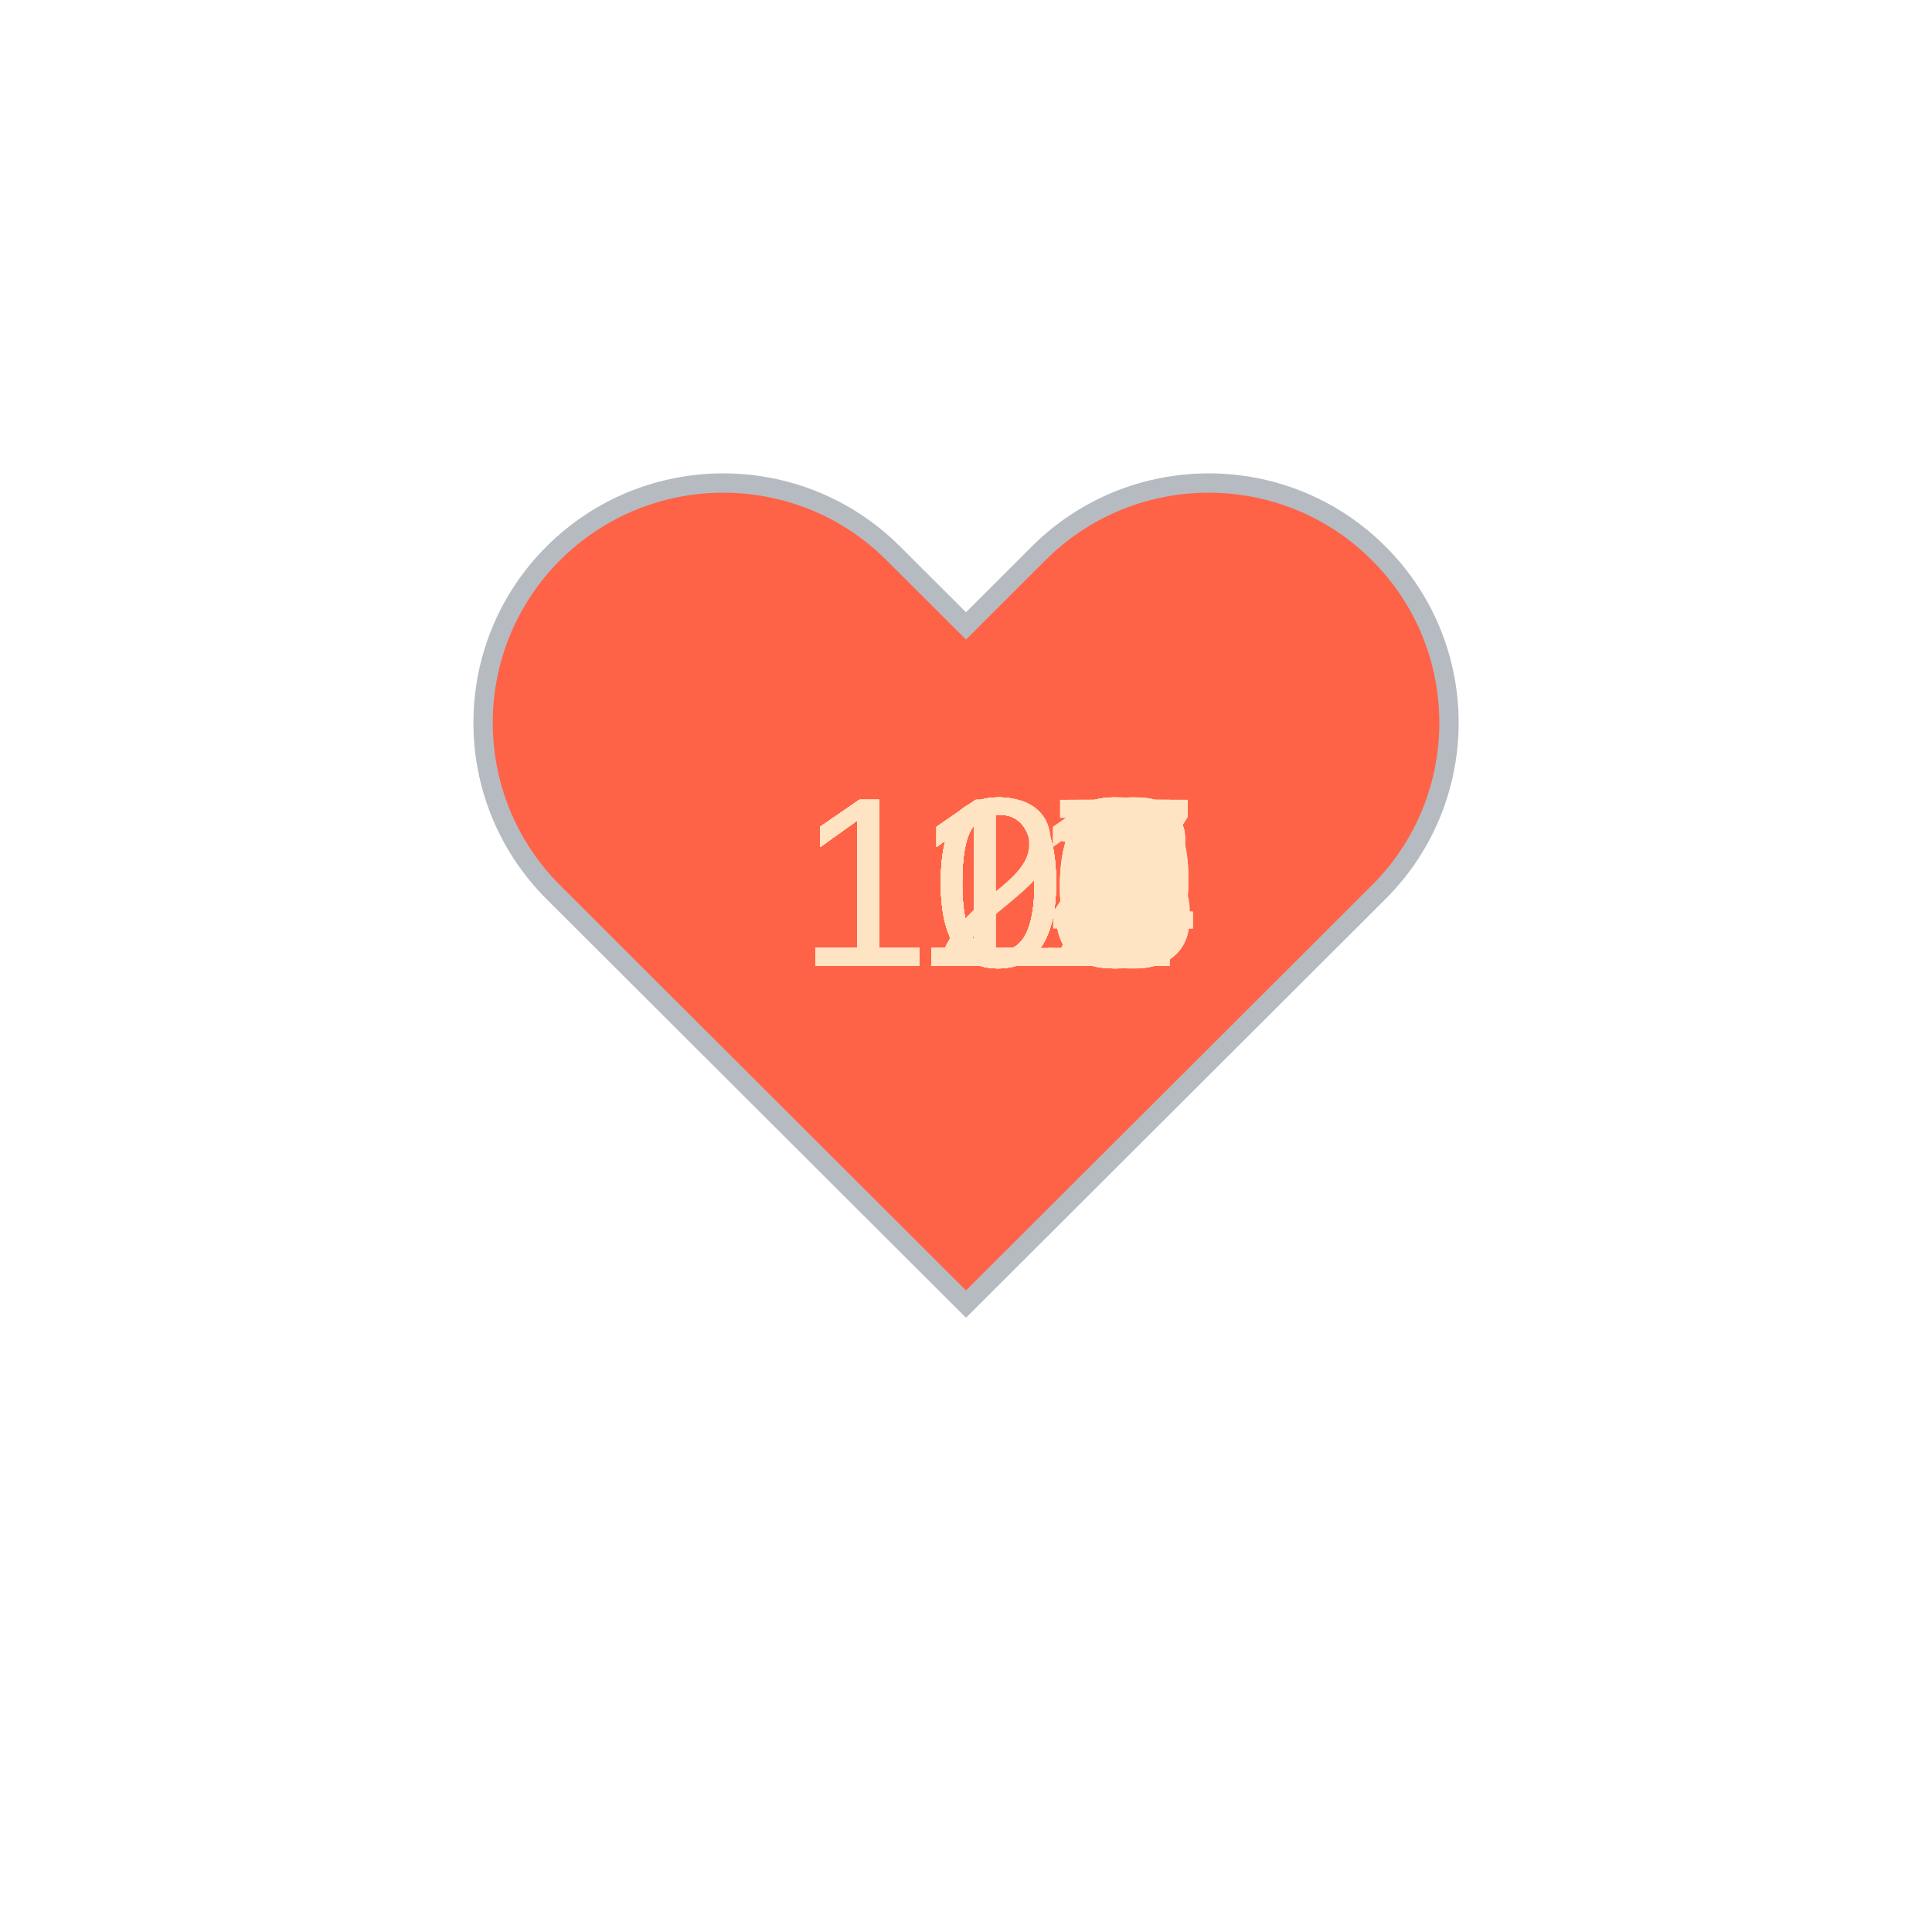
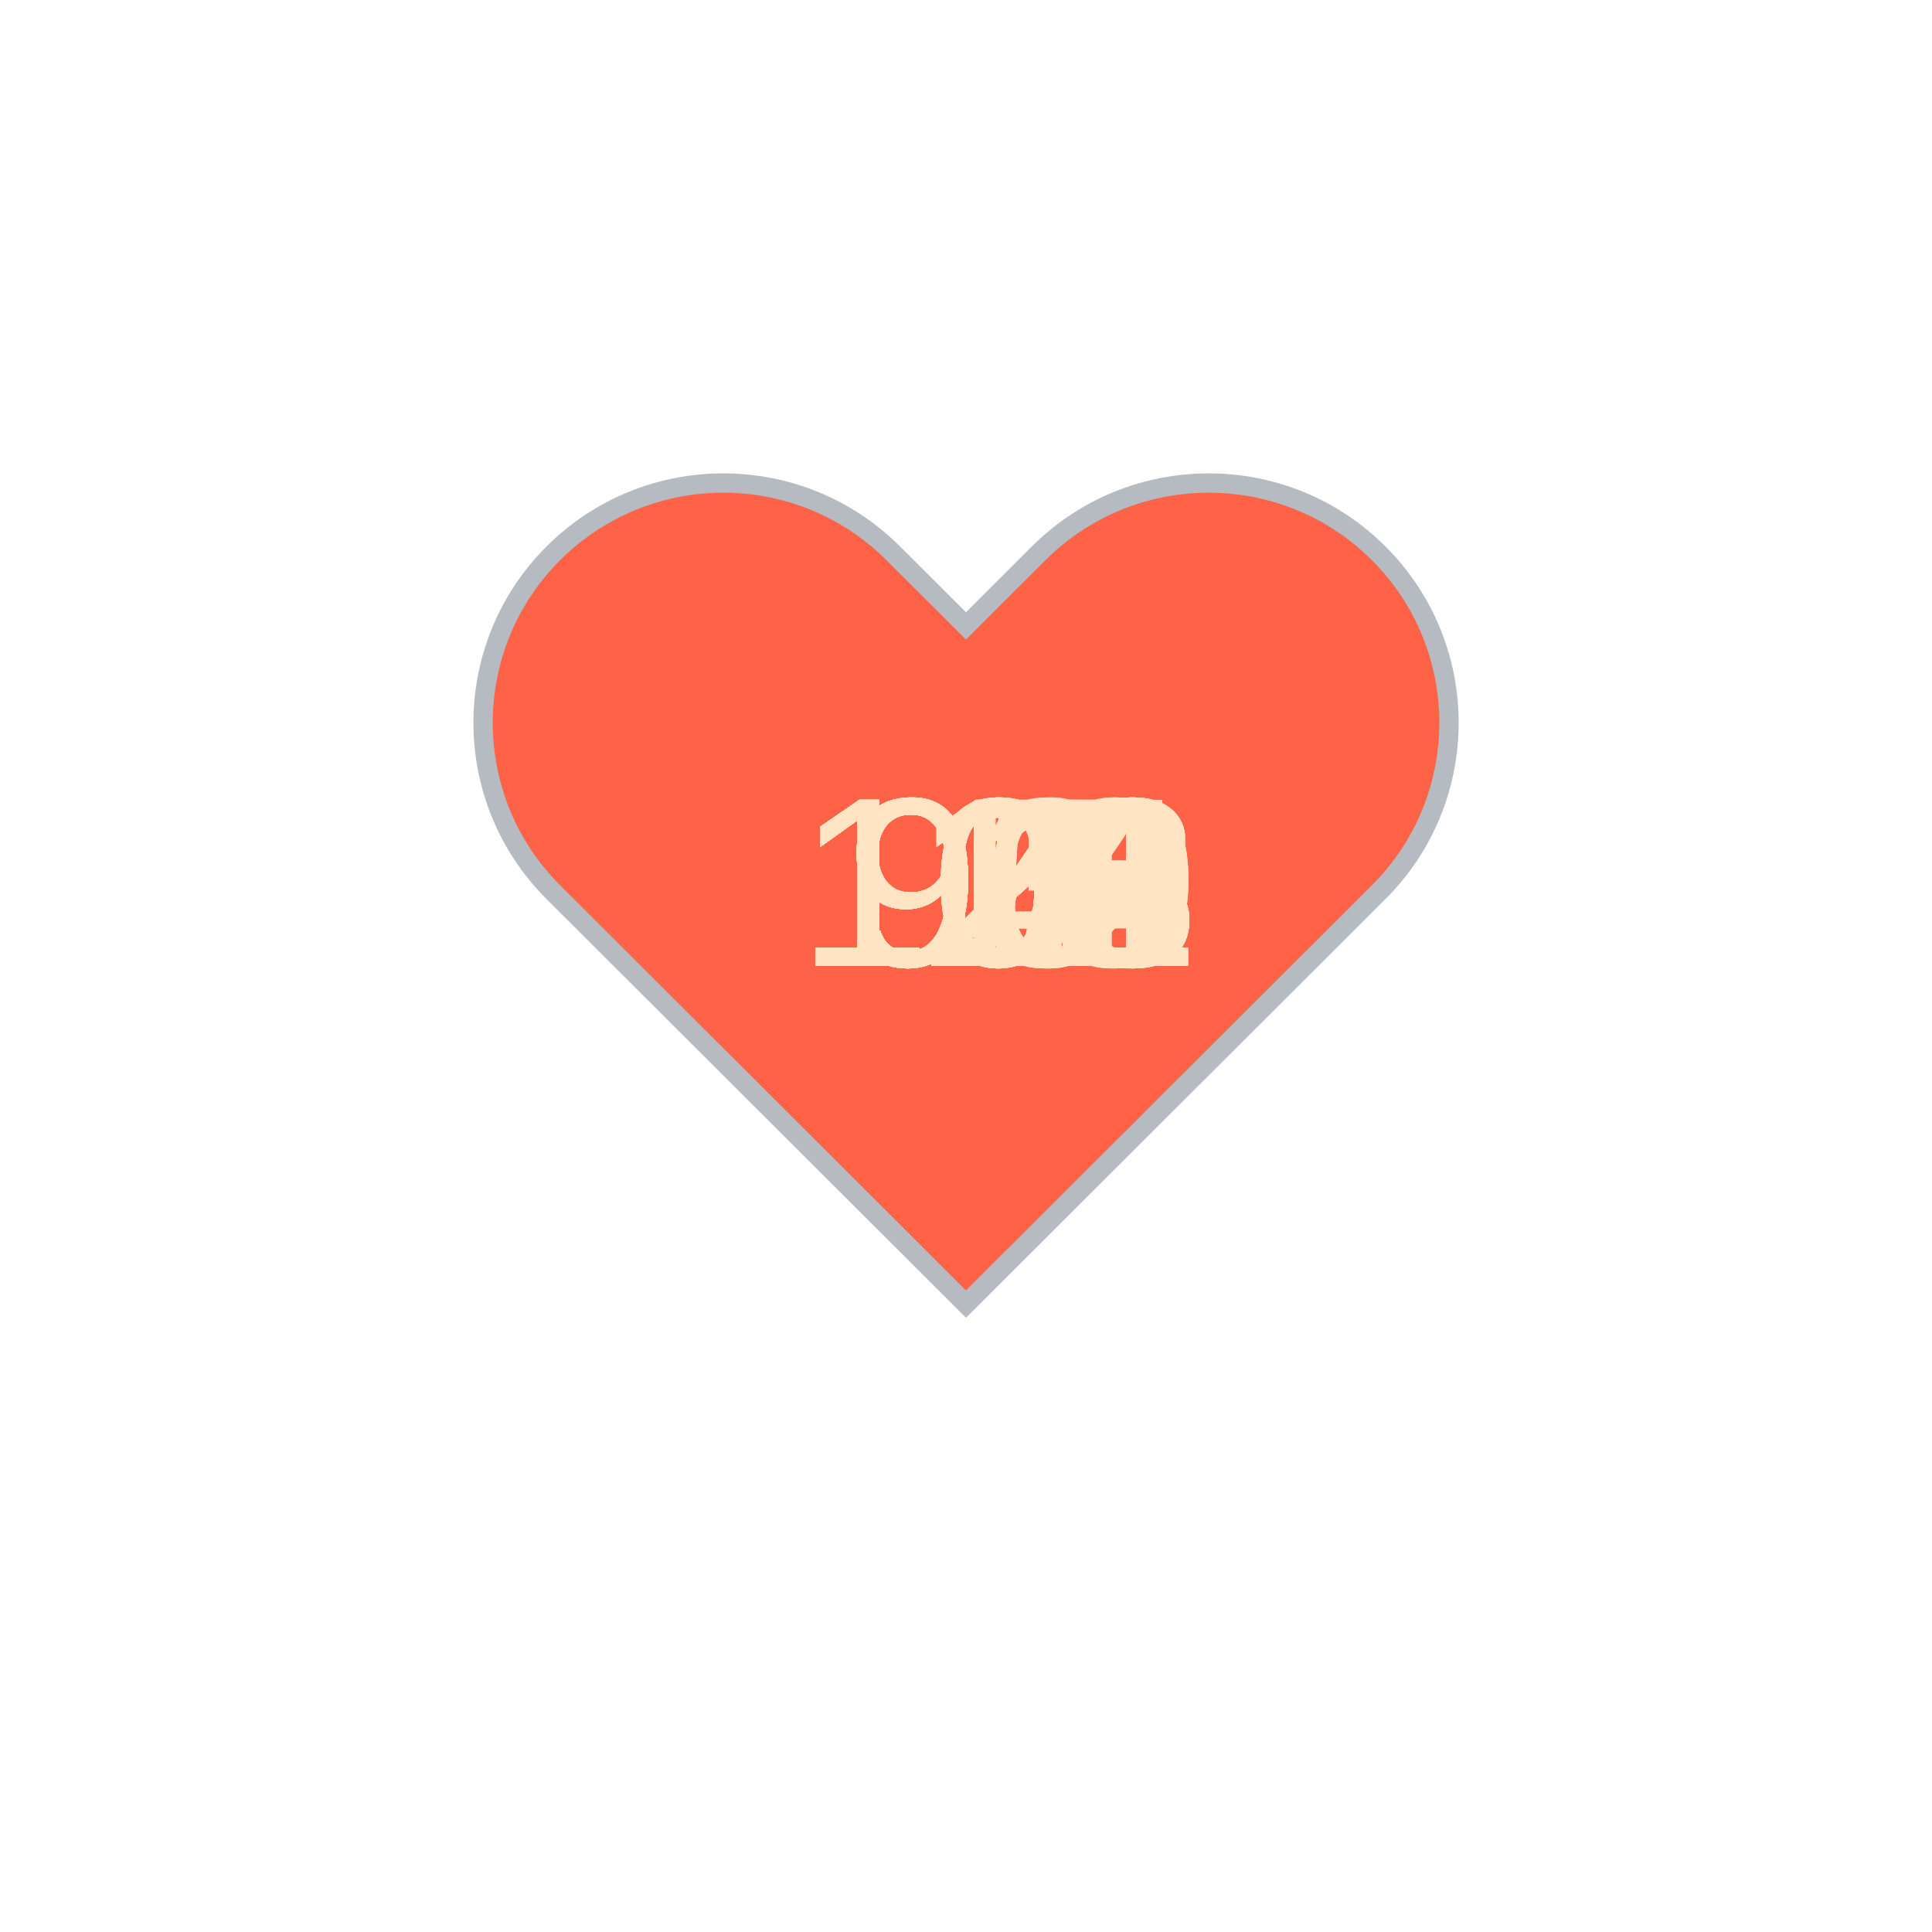
<svg xmlns="http://www.w3.org/2000/svg" baseProfile="full" height="150" version="1.1" viewBox="0,0,200,200" width="150">
  <defs />
  <g transform="translate(100 100)">
    <path d="M92.71,7.27L92.71,7.27c-9.71-9.69-25.46-9.69-35.18,0L50,14.79l-7.54-7.52C32.75-2.42,17-2.42,7.29,7.27v0 c-9.71,9.69-9.71,25.41,0,35.1L50,85l42.71-42.63C102.43,32.68,102.43,16.96,92.71,7.27z" fill="tomato" stroke="#B6BBC1" stroke-width="2" transform="translate(-50 -50)" />
    <animateTransform additive="sum" attributeName="transform" dur="1.2s" repeatCount="indefinite" type="scale" values="1; 1.5; 1.25; 1.5; 1.5; 1;" />
-     <text fill="bisque" style="font-size:25px; font-family:Arial" transform="translate(-17.5 0)">115<animate attributeName="visibility" dur="36.0s" keyTimes="0;0.03;0.07;0.1;0.13;0.17;0.2;0.23;0.27;0.3;0.33;0.37;0.4;0.43;0.47;0.5;0.53;0.57;0.6;0.63;0.67;0.7;0.73;0.77;0.8;0.83;0.87;0.9;0.93;0.97;1.0" repeatCount="indefinite" values="visible;hidden;hidden;hidden;hidden;hidden;hidden;hidden;hidden;hidden;hidden;hidden;hidden;hidden;hidden;hidden;hidden;hidden;hidden;hidden;hidden;hidden;hidden;hidden;hidden;hidden;hidden;hidden;hidden;hidden;hidden" />
+     <text fill="bisque" style="font-size:25px; font-family:Arial" transform="translate(-12.5 0)">94<animate attributeName="visibility" dur="36.0s" keyTimes="0;0.03;0.07;0.1;0.13;0.17;0.2;0.23;0.27;0.3;0.33;0.37;0.4;0.43;0.47;0.5;0.53;0.57;0.6;0.63;0.67;0.7;0.73;0.77;0.8;0.83;0.87;0.9;0.93;0.97;1.0" repeatCount="indefinite" values="visible;hidden;hidden;hidden;hidden;hidden;hidden;hidden;hidden;hidden;hidden;hidden;hidden;hidden;hidden;hidden;hidden;hidden;hidden;hidden;hidden;hidden;hidden;hidden;hidden;hidden;hidden;hidden;hidden;hidden;hidden" />
    </text>
-     <text fill="bisque" style="font-size:25px; font-family:Arial" transform="translate(-17.5 0)">115<animate attributeName="visibility" dur="36.0s" keyTimes="0;0.03;0.07;0.1;0.13;0.17;0.2;0.23;0.27;0.3;0.33;0.37;0.4;0.43;0.47;0.5;0.53;0.57;0.6;0.63;0.67;0.7;0.73;0.77;0.8;0.83;0.87;0.9;0.93;0.97;1.0" repeatCount="indefinite" values="hidden;visible;hidden;hidden;hidden;hidden;hidden;hidden;hidden;hidden;hidden;hidden;hidden;hidden;hidden;hidden;hidden;hidden;hidden;hidden;hidden;hidden;hidden;hidden;hidden;hidden;hidden;hidden;hidden;hidden;hidden" />
+     <text fill="bisque" style="font-size:25px; font-family:Arial" transform="translate(-12.5 0)">96<animate attributeName="visibility" dur="36.0s" keyTimes="0;0.03;0.07;0.1;0.13;0.17;0.2;0.23;0.27;0.3;0.33;0.37;0.4;0.43;0.47;0.5;0.53;0.57;0.6;0.63;0.67;0.7;0.73;0.77;0.8;0.83;0.87;0.9;0.93;0.97;1.0" repeatCount="indefinite" values="hidden;visible;hidden;hidden;hidden;hidden;hidden;hidden;hidden;hidden;hidden;hidden;hidden;hidden;hidden;hidden;hidden;hidden;hidden;hidden;hidden;hidden;hidden;hidden;hidden;hidden;hidden;hidden;hidden;hidden;hidden" />
    </text>
-     <text fill="bisque" style="font-size:25px; font-family:Arial" transform="translate(-17.5 0)">106<animate attributeName="visibility" dur="36.0s" keyTimes="0;0.03;0.07;0.1;0.13;0.17;0.2;0.23;0.27;0.3;0.33;0.37;0.4;0.43;0.47;0.5;0.53;0.57;0.6;0.63;0.67;0.7;0.73;0.77;0.8;0.83;0.87;0.9;0.93;0.97;1.0" repeatCount="indefinite" values="hidden;hidden;visible;hidden;hidden;hidden;hidden;hidden;hidden;hidden;hidden;hidden;hidden;hidden;hidden;hidden;hidden;hidden;hidden;hidden;hidden;hidden;hidden;hidden;hidden;hidden;hidden;hidden;hidden;hidden;hidden" />
+     <text fill="bisque" style="font-size:25px; font-family:Arial" transform="translate(-12.5 0)">97<animate attributeName="visibility" dur="36.0s" keyTimes="0;0.03;0.07;0.1;0.13;0.17;0.2;0.23;0.27;0.3;0.33;0.37;0.4;0.43;0.47;0.5;0.53;0.57;0.6;0.63;0.67;0.7;0.73;0.77;0.8;0.83;0.87;0.9;0.93;0.97;1.0" repeatCount="indefinite" values="hidden;hidden;visible;hidden;hidden;hidden;hidden;hidden;hidden;hidden;hidden;hidden;hidden;hidden;hidden;hidden;hidden;hidden;hidden;hidden;hidden;hidden;hidden;hidden;hidden;hidden;hidden;hidden;hidden;hidden;hidden" />
    </text>
-     <text fill="bisque" style="font-size:25px; font-family:Arial" transform="translate(-17.5 0)">108<animate attributeName="visibility" dur="36.0s" keyTimes="0;0.03;0.07;0.1;0.13;0.17;0.2;0.23;0.27;0.3;0.33;0.37;0.4;0.43;0.47;0.5;0.53;0.57;0.6;0.63;0.67;0.7;0.73;0.77;0.8;0.83;0.87;0.9;0.93;0.97;1.0" repeatCount="indefinite" values="hidden;hidden;hidden;visible;hidden;hidden;hidden;hidden;hidden;hidden;hidden;hidden;hidden;hidden;hidden;hidden;hidden;hidden;hidden;hidden;hidden;hidden;hidden;hidden;hidden;hidden;hidden;hidden;hidden;hidden;hidden" />
+     <text fill="bisque" style="font-size:25px; font-family:Arial" transform="translate(-12.5 0)">96<animate attributeName="visibility" dur="36.0s" keyTimes="0;0.03;0.07;0.1;0.13;0.17;0.2;0.23;0.27;0.3;0.33;0.37;0.4;0.43;0.47;0.5;0.53;0.57;0.6;0.63;0.67;0.7;0.73;0.77;0.8;0.83;0.87;0.9;0.93;0.97;1.0" repeatCount="indefinite" values="hidden;hidden;hidden;visible;hidden;hidden;hidden;hidden;hidden;hidden;hidden;hidden;hidden;hidden;hidden;hidden;hidden;hidden;hidden;hidden;hidden;hidden;hidden;hidden;hidden;hidden;hidden;hidden;hidden;hidden;hidden" />
    </text>
-     <text fill="bisque" style="font-size:25px; font-family:Arial" transform="translate(-17.5 0)">105<animate attributeName="visibility" dur="36.0s" keyTimes="0;0.03;0.07;0.1;0.13;0.17;0.2;0.23;0.27;0.3;0.33;0.37;0.4;0.43;0.47;0.5;0.53;0.57;0.6;0.63;0.67;0.7;0.73;0.77;0.8;0.83;0.87;0.9;0.93;0.97;1.0" repeatCount="indefinite" values="hidden;hidden;hidden;hidden;visible;hidden;hidden;hidden;hidden;hidden;hidden;hidden;hidden;hidden;hidden;hidden;hidden;hidden;hidden;hidden;hidden;hidden;hidden;hidden;hidden;hidden;hidden;hidden;hidden;hidden;hidden" />
+     <text fill="bisque" style="font-size:25px; font-family:Arial" transform="translate(-12.5 0)">94<animate attributeName="visibility" dur="36.0s" keyTimes="0;0.03;0.07;0.1;0.13;0.17;0.2;0.23;0.27;0.3;0.33;0.37;0.4;0.43;0.47;0.5;0.53;0.57;0.6;0.63;0.67;0.7;0.73;0.77;0.8;0.83;0.87;0.9;0.93;0.97;1.0" repeatCount="indefinite" values="hidden;hidden;hidden;hidden;visible;hidden;hidden;hidden;hidden;hidden;hidden;hidden;hidden;hidden;hidden;hidden;hidden;hidden;hidden;hidden;hidden;hidden;hidden;hidden;hidden;hidden;hidden;hidden;hidden;hidden;hidden" />
    </text>
-     <text fill="bisque" style="font-size:25px; font-family:Arial" transform="translate(-17.5 0)">104<animate attributeName="visibility" dur="36.0s" keyTimes="0;0.03;0.07;0.1;0.13;0.17;0.2;0.23;0.27;0.3;0.33;0.37;0.4;0.43;0.47;0.5;0.53;0.57;0.6;0.63;0.67;0.7;0.73;0.77;0.8;0.83;0.87;0.9;0.93;0.97;1.0" repeatCount="indefinite" values="hidden;hidden;hidden;hidden;hidden;visible;hidden;hidden;hidden;hidden;hidden;hidden;hidden;hidden;hidden;hidden;hidden;hidden;hidden;hidden;hidden;hidden;hidden;hidden;hidden;hidden;hidden;hidden;hidden;hidden;hidden" />
+     <text fill="bisque" style="font-size:25px; font-family:Arial" transform="translate(-12.5 0)">97<animate attributeName="visibility" dur="36.0s" keyTimes="0;0.03;0.07;0.1;0.13;0.17;0.2;0.23;0.27;0.3;0.33;0.37;0.4;0.43;0.47;0.5;0.53;0.57;0.6;0.63;0.67;0.7;0.73;0.77;0.8;0.83;0.87;0.9;0.93;0.97;1.0" repeatCount="indefinite" values="hidden;hidden;hidden;hidden;hidden;visible;hidden;hidden;hidden;hidden;hidden;hidden;hidden;hidden;hidden;hidden;hidden;hidden;hidden;hidden;hidden;hidden;hidden;hidden;hidden;hidden;hidden;hidden;hidden;hidden;hidden" />
    </text>
-     <text fill="bisque" style="font-size:25px; font-family:Arial" transform="translate(-17.5 0)">106<animate attributeName="visibility" dur="36.0s" keyTimes="0;0.03;0.07;0.1;0.13;0.17;0.2;0.23;0.27;0.3;0.33;0.37;0.4;0.43;0.47;0.5;0.53;0.57;0.6;0.63;0.67;0.7;0.73;0.77;0.8;0.83;0.87;0.9;0.93;0.97;1.0" repeatCount="indefinite" values="hidden;hidden;hidden;hidden;hidden;hidden;visible;hidden;hidden;hidden;hidden;hidden;hidden;hidden;hidden;hidden;hidden;hidden;hidden;hidden;hidden;hidden;hidden;hidden;hidden;hidden;hidden;hidden;hidden;hidden;hidden" />
+     <text fill="bisque" style="font-size:25px; font-family:Arial" transform="translate(-12.5 0)">95<animate attributeName="visibility" dur="36.0s" keyTimes="0;0.03;0.07;0.1;0.13;0.17;0.2;0.23;0.27;0.3;0.33;0.37;0.4;0.43;0.47;0.5;0.53;0.57;0.6;0.63;0.67;0.7;0.73;0.77;0.8;0.83;0.87;0.9;0.93;0.97;1.0" repeatCount="indefinite" values="hidden;hidden;hidden;hidden;hidden;hidden;visible;hidden;hidden;hidden;hidden;hidden;hidden;hidden;hidden;hidden;hidden;hidden;hidden;hidden;hidden;hidden;hidden;hidden;hidden;hidden;hidden;hidden;hidden;hidden;hidden" />
    </text>
-     <text fill="bisque" style="font-size:25px; font-family:Arial" transform="translate(-17.5 0)">109<animate attributeName="visibility" dur="36.0s" keyTimes="0;0.03;0.07;0.1;0.13;0.17;0.2;0.23;0.27;0.3;0.33;0.37;0.4;0.43;0.47;0.5;0.53;0.57;0.6;0.63;0.67;0.7;0.73;0.77;0.8;0.83;0.87;0.9;0.93;0.97;1.0" repeatCount="indefinite" values="hidden;hidden;hidden;hidden;hidden;hidden;hidden;visible;hidden;hidden;hidden;hidden;hidden;hidden;hidden;hidden;hidden;hidden;hidden;hidden;hidden;hidden;hidden;hidden;hidden;hidden;hidden;hidden;hidden;hidden;hidden" />
+     <text fill="bisque" style="font-size:25px; font-family:Arial" transform="translate(-12.5 0)">95<animate attributeName="visibility" dur="36.0s" keyTimes="0;0.03;0.07;0.1;0.13;0.17;0.2;0.23;0.27;0.3;0.33;0.37;0.4;0.43;0.47;0.5;0.53;0.57;0.6;0.63;0.67;0.7;0.73;0.77;0.8;0.83;0.87;0.9;0.93;0.97;1.0" repeatCount="indefinite" values="hidden;hidden;hidden;hidden;hidden;hidden;hidden;visible;hidden;hidden;hidden;hidden;hidden;hidden;hidden;hidden;hidden;hidden;hidden;hidden;hidden;hidden;hidden;hidden;hidden;hidden;hidden;hidden;hidden;hidden;hidden" />
    </text>
-     <text fill="bisque" style="font-size:25px; font-family:Arial" transform="translate(-17.5 0)">113<animate attributeName="visibility" dur="36.0s" keyTimes="0;0.03;0.07;0.1;0.13;0.17;0.2;0.23;0.27;0.3;0.33;0.37;0.4;0.43;0.47;0.5;0.53;0.57;0.6;0.63;0.67;0.7;0.73;0.77;0.8;0.83;0.87;0.9;0.93;0.97;1.0" repeatCount="indefinite" values="hidden;hidden;hidden;hidden;hidden;hidden;hidden;hidden;visible;hidden;hidden;hidden;hidden;hidden;hidden;hidden;hidden;hidden;hidden;hidden;hidden;hidden;hidden;hidden;hidden;hidden;hidden;hidden;hidden;hidden;hidden" />
+     <text fill="bisque" style="font-size:25px; font-family:Arial" transform="translate(-12.5 0)">94<animate attributeName="visibility" dur="36.0s" keyTimes="0;0.03;0.07;0.1;0.13;0.17;0.2;0.23;0.27;0.3;0.33;0.37;0.4;0.43;0.47;0.5;0.53;0.57;0.6;0.63;0.67;0.7;0.73;0.77;0.8;0.83;0.87;0.9;0.93;0.97;1.0" repeatCount="indefinite" values="hidden;hidden;hidden;hidden;hidden;hidden;hidden;hidden;visible;hidden;hidden;hidden;hidden;hidden;hidden;hidden;hidden;hidden;hidden;hidden;hidden;hidden;hidden;hidden;hidden;hidden;hidden;hidden;hidden;hidden;hidden" />
    </text>
-     <text fill="bisque" style="font-size:25px; font-family:Arial" transform="translate(-17.5 0)">113<animate attributeName="visibility" dur="36.0s" keyTimes="0;0.03;0.07;0.1;0.13;0.17;0.2;0.23;0.27;0.3;0.33;0.37;0.4;0.43;0.47;0.5;0.53;0.57;0.6;0.63;0.67;0.7;0.73;0.77;0.8;0.83;0.87;0.9;0.93;0.97;1.0" repeatCount="indefinite" values="hidden;hidden;hidden;hidden;hidden;hidden;hidden;hidden;hidden;visible;hidden;hidden;hidden;hidden;hidden;hidden;hidden;hidden;hidden;hidden;hidden;hidden;hidden;hidden;hidden;hidden;hidden;hidden;hidden;hidden;hidden" />
+     <text fill="bisque" style="font-size:25px; font-family:Arial" transform="translate(-17.5 0)">103<animate attributeName="visibility" dur="36.0s" keyTimes="0;0.03;0.07;0.1;0.13;0.17;0.2;0.23;0.27;0.3;0.33;0.37;0.4;0.43;0.47;0.5;0.53;0.57;0.6;0.63;0.67;0.7;0.73;0.77;0.8;0.83;0.87;0.9;0.93;0.97;1.0" repeatCount="indefinite" values="hidden;hidden;hidden;hidden;hidden;hidden;hidden;hidden;hidden;visible;hidden;hidden;hidden;hidden;hidden;hidden;hidden;hidden;hidden;hidden;hidden;hidden;hidden;hidden;hidden;hidden;hidden;hidden;hidden;hidden;hidden" />
    </text>
-     <text fill="bisque" style="font-size:25px; font-family:Arial" transform="translate(-17.5 0)">107<animate attributeName="visibility" dur="36.0s" keyTimes="0;0.03;0.07;0.1;0.13;0.17;0.2;0.23;0.27;0.3;0.33;0.37;0.4;0.43;0.47;0.5;0.53;0.57;0.6;0.63;0.67;0.7;0.73;0.77;0.8;0.83;0.87;0.9;0.93;0.97;1.0" repeatCount="indefinite" values="hidden;hidden;hidden;hidden;hidden;hidden;hidden;hidden;hidden;hidden;visible;hidden;hidden;hidden;hidden;hidden;hidden;hidden;hidden;hidden;hidden;hidden;hidden;hidden;hidden;hidden;hidden;hidden;hidden;hidden;hidden" />
+     <text fill="bisque" style="font-size:25px; font-family:Arial" transform="translate(-17.5 0)">108<animate attributeName="visibility" dur="36.0s" keyTimes="0;0.03;0.07;0.1;0.13;0.17;0.2;0.23;0.27;0.3;0.33;0.37;0.4;0.43;0.47;0.5;0.53;0.57;0.6;0.63;0.67;0.7;0.73;0.77;0.8;0.83;0.87;0.9;0.93;0.97;1.0" repeatCount="indefinite" values="hidden;hidden;hidden;hidden;hidden;hidden;hidden;hidden;hidden;hidden;visible;hidden;hidden;hidden;hidden;hidden;hidden;hidden;hidden;hidden;hidden;hidden;hidden;hidden;hidden;hidden;hidden;hidden;hidden;hidden;hidden" />
    </text>
-     <text fill="bisque" style="font-size:25px; font-family:Arial" transform="translate(-17.5 0)">111<animate attributeName="visibility" dur="36.0s" keyTimes="0;0.03;0.07;0.1;0.13;0.17;0.2;0.23;0.27;0.3;0.33;0.37;0.4;0.43;0.47;0.5;0.53;0.57;0.6;0.63;0.67;0.7;0.73;0.77;0.8;0.83;0.87;0.9;0.93;0.97;1.0" repeatCount="indefinite" values="hidden;hidden;hidden;hidden;hidden;hidden;hidden;hidden;hidden;hidden;hidden;visible;hidden;hidden;hidden;hidden;hidden;hidden;hidden;hidden;hidden;hidden;hidden;hidden;hidden;hidden;hidden;hidden;hidden;hidden;hidden" />
+     <text fill="bisque" style="font-size:25px; font-family:Arial" transform="translate(-17.5 0)">114<animate attributeName="visibility" dur="36.0s" keyTimes="0;0.03;0.07;0.1;0.13;0.17;0.2;0.23;0.27;0.3;0.33;0.37;0.4;0.43;0.47;0.5;0.53;0.57;0.6;0.63;0.67;0.7;0.73;0.77;0.8;0.83;0.87;0.9;0.93;0.97;1.0" repeatCount="indefinite" values="hidden;hidden;hidden;hidden;hidden;hidden;hidden;hidden;hidden;hidden;hidden;visible;hidden;hidden;hidden;hidden;hidden;hidden;hidden;hidden;hidden;hidden;hidden;hidden;hidden;hidden;hidden;hidden;hidden;hidden;hidden" />
    </text>
-     <text fill="bisque" style="font-size:25px; font-family:Arial" transform="translate(-17.5 0)">109<animate attributeName="visibility" dur="36.0s" keyTimes="0;0.03;0.07;0.1;0.13;0.17;0.2;0.23;0.27;0.3;0.33;0.37;0.4;0.43;0.47;0.5;0.53;0.57;0.6;0.63;0.67;0.7;0.73;0.77;0.8;0.83;0.87;0.9;0.93;0.97;1.0" repeatCount="indefinite" values="hidden;hidden;hidden;hidden;hidden;hidden;hidden;hidden;hidden;hidden;hidden;hidden;visible;hidden;hidden;hidden;hidden;hidden;hidden;hidden;hidden;hidden;hidden;hidden;hidden;hidden;hidden;hidden;hidden;hidden;hidden" />
+     <text fill="bisque" style="font-size:25px; font-family:Arial" transform="translate(-17.5 0)">112<animate attributeName="visibility" dur="36.0s" keyTimes="0;0.03;0.07;0.1;0.13;0.17;0.2;0.23;0.27;0.3;0.33;0.37;0.4;0.43;0.47;0.5;0.53;0.57;0.6;0.63;0.67;0.7;0.73;0.77;0.8;0.83;0.87;0.9;0.93;0.97;1.0" repeatCount="indefinite" values="hidden;hidden;hidden;hidden;hidden;hidden;hidden;hidden;hidden;hidden;hidden;hidden;visible;hidden;hidden;hidden;hidden;hidden;hidden;hidden;hidden;hidden;hidden;hidden;hidden;hidden;hidden;hidden;hidden;hidden;hidden" />
    </text>
-     <text fill="bisque" style="font-size:25px; font-family:Arial" transform="translate(-17.5 0)">108<animate attributeName="visibility" dur="36.0s" keyTimes="0;0.03;0.07;0.1;0.13;0.17;0.2;0.23;0.27;0.3;0.33;0.37;0.4;0.43;0.47;0.5;0.53;0.57;0.6;0.63;0.67;0.7;0.73;0.77;0.8;0.83;0.87;0.9;0.93;0.97;1.0" repeatCount="indefinite" values="hidden;hidden;hidden;hidden;hidden;hidden;hidden;hidden;hidden;hidden;hidden;hidden;hidden;visible;hidden;hidden;hidden;hidden;hidden;hidden;hidden;hidden;hidden;hidden;hidden;hidden;hidden;hidden;hidden;hidden;hidden" />
+     <text fill="bisque" style="font-size:25px; font-family:Arial" transform="translate(-17.5 0)">109<animate attributeName="visibility" dur="36.0s" keyTimes="0;0.03;0.07;0.1;0.13;0.17;0.2;0.23;0.27;0.3;0.33;0.37;0.4;0.43;0.47;0.5;0.53;0.57;0.6;0.63;0.67;0.7;0.73;0.77;0.8;0.83;0.87;0.9;0.93;0.97;1.0" repeatCount="indefinite" values="hidden;hidden;hidden;hidden;hidden;hidden;hidden;hidden;hidden;hidden;hidden;hidden;hidden;visible;hidden;hidden;hidden;hidden;hidden;hidden;hidden;hidden;hidden;hidden;hidden;hidden;hidden;hidden;hidden;hidden;hidden" />
    </text>
-     <text fill="bisque" style="font-size:25px; font-family:Arial" transform="translate(-17.5 0)">113<animate attributeName="visibility" dur="36.0s" keyTimes="0;0.03;0.07;0.1;0.13;0.17;0.2;0.23;0.27;0.3;0.33;0.37;0.4;0.43;0.47;0.5;0.53;0.57;0.6;0.63;0.67;0.7;0.73;0.77;0.8;0.83;0.87;0.9;0.93;0.97;1.0" repeatCount="indefinite" values="hidden;hidden;hidden;hidden;hidden;hidden;hidden;hidden;hidden;hidden;hidden;hidden;hidden;hidden;visible;hidden;hidden;hidden;hidden;hidden;hidden;hidden;hidden;hidden;hidden;hidden;hidden;hidden;hidden;hidden;hidden" />
+     <text fill="bisque" style="font-size:25px; font-family:Arial" transform="translate(-17.5 0)">108<animate attributeName="visibility" dur="36.0s" keyTimes="0;0.03;0.07;0.1;0.13;0.17;0.2;0.23;0.27;0.3;0.33;0.37;0.4;0.43;0.47;0.5;0.53;0.57;0.6;0.63;0.67;0.7;0.73;0.77;0.8;0.83;0.87;0.9;0.93;0.97;1.0" repeatCount="indefinite" values="hidden;hidden;hidden;hidden;hidden;hidden;hidden;hidden;hidden;hidden;hidden;hidden;hidden;hidden;visible;hidden;hidden;hidden;hidden;hidden;hidden;hidden;hidden;hidden;hidden;hidden;hidden;hidden;hidden;hidden;hidden" />
    </text>
-     <text fill="bisque" style="font-size:25px; font-family:Arial" transform="translate(-17.5 0)">104<animate attributeName="visibility" dur="36.0s" keyTimes="0;0.03;0.07;0.1;0.13;0.17;0.2;0.23;0.27;0.3;0.33;0.37;0.4;0.43;0.47;0.5;0.53;0.57;0.6;0.63;0.67;0.7;0.73;0.77;0.8;0.83;0.87;0.9;0.93;0.97;1.0" repeatCount="indefinite" values="hidden;hidden;hidden;hidden;hidden;hidden;hidden;hidden;hidden;hidden;hidden;hidden;hidden;hidden;hidden;visible;hidden;hidden;hidden;hidden;hidden;hidden;hidden;hidden;hidden;hidden;hidden;hidden;hidden;hidden;hidden" />
+     <text fill="bisque" style="font-size:25px; font-family:Arial" transform="translate(-17.5 0)">108<animate attributeName="visibility" dur="36.0s" keyTimes="0;0.03;0.07;0.1;0.13;0.17;0.2;0.23;0.27;0.3;0.33;0.37;0.4;0.43;0.47;0.5;0.53;0.57;0.6;0.63;0.67;0.7;0.73;0.77;0.8;0.83;0.87;0.9;0.93;0.97;1.0" repeatCount="indefinite" values="hidden;hidden;hidden;hidden;hidden;hidden;hidden;hidden;hidden;hidden;hidden;hidden;hidden;hidden;hidden;visible;hidden;hidden;hidden;hidden;hidden;hidden;hidden;hidden;hidden;hidden;hidden;hidden;hidden;hidden;hidden" />
    </text>
    <text fill="bisque" style="font-size:25px; font-family:Arial" transform="translate(-17.5 0)">111<animate attributeName="visibility" dur="36.0s" keyTimes="0;0.03;0.07;0.1;0.13;0.17;0.2;0.23;0.27;0.3;0.33;0.37;0.4;0.43;0.47;0.5;0.53;0.57;0.6;0.63;0.67;0.7;0.73;0.77;0.8;0.83;0.87;0.9;0.93;0.97;1.0" repeatCount="indefinite" values="hidden;hidden;hidden;hidden;hidden;hidden;hidden;hidden;hidden;hidden;hidden;hidden;hidden;hidden;hidden;hidden;visible;hidden;hidden;hidden;hidden;hidden;hidden;hidden;hidden;hidden;hidden;hidden;hidden;hidden;hidden" />
    </text>
-     <text fill="bisque" style="font-size:25px; font-family:Arial" transform="translate(-17.5 0)">113<animate attributeName="visibility" dur="36.0s" keyTimes="0;0.03;0.07;0.1;0.13;0.17;0.2;0.23;0.27;0.3;0.33;0.37;0.4;0.43;0.47;0.5;0.53;0.57;0.6;0.63;0.67;0.7;0.73;0.77;0.8;0.83;0.87;0.9;0.93;0.97;1.0" repeatCount="indefinite" values="hidden;hidden;hidden;hidden;hidden;hidden;hidden;hidden;hidden;hidden;hidden;hidden;hidden;hidden;hidden;hidden;hidden;visible;hidden;hidden;hidden;hidden;hidden;hidden;hidden;hidden;hidden;hidden;hidden;hidden;hidden" />
+     <text fill="bisque" style="font-size:25px; font-family:Arial" transform="translate(-17.5 0)">119<animate attributeName="visibility" dur="36.0s" keyTimes="0;0.03;0.07;0.1;0.13;0.17;0.2;0.23;0.27;0.3;0.33;0.37;0.4;0.43;0.47;0.5;0.53;0.57;0.6;0.63;0.67;0.7;0.73;0.77;0.8;0.83;0.87;0.9;0.93;0.97;1.0" repeatCount="indefinite" values="hidden;hidden;hidden;hidden;hidden;hidden;hidden;hidden;hidden;hidden;hidden;hidden;hidden;hidden;hidden;hidden;hidden;visible;hidden;hidden;hidden;hidden;hidden;hidden;hidden;hidden;hidden;hidden;hidden;hidden;hidden" />
    </text>
-     <text fill="bisque" style="font-size:25px; font-family:Arial" transform="translate(-17.5 0)">113<animate attributeName="visibility" dur="36.0s" keyTimes="0;0.03;0.07;0.1;0.13;0.17;0.2;0.23;0.27;0.3;0.33;0.37;0.4;0.43;0.47;0.5;0.53;0.57;0.6;0.63;0.67;0.7;0.73;0.77;0.8;0.83;0.87;0.9;0.93;0.97;1.0" repeatCount="indefinite" values="hidden;hidden;hidden;hidden;hidden;hidden;hidden;hidden;hidden;hidden;hidden;hidden;hidden;hidden;hidden;hidden;hidden;hidden;visible;hidden;hidden;hidden;hidden;hidden;hidden;hidden;hidden;hidden;hidden;hidden;hidden" />
+     <text fill="bisque" style="font-size:25px; font-family:Arial" transform="translate(-17.5 0)">122<animate attributeName="visibility" dur="36.0s" keyTimes="0;0.03;0.07;0.1;0.13;0.17;0.2;0.23;0.27;0.3;0.33;0.37;0.4;0.43;0.47;0.5;0.53;0.57;0.6;0.63;0.67;0.7;0.73;0.77;0.8;0.83;0.87;0.9;0.93;0.97;1.0" repeatCount="indefinite" values="hidden;hidden;hidden;hidden;hidden;hidden;hidden;hidden;hidden;hidden;hidden;hidden;hidden;hidden;hidden;hidden;hidden;hidden;visible;hidden;hidden;hidden;hidden;hidden;hidden;hidden;hidden;hidden;hidden;hidden;hidden" />
    </text>
-     <text fill="bisque" style="font-size:25px; font-family:Arial" transform="translate(-17.5 0)">114<animate attributeName="visibility" dur="36.0s" keyTimes="0;0.03;0.07;0.1;0.13;0.17;0.2;0.23;0.27;0.3;0.33;0.37;0.4;0.43;0.47;0.5;0.53;0.57;0.6;0.63;0.67;0.7;0.73;0.77;0.8;0.83;0.87;0.9;0.93;0.97;1.0" repeatCount="indefinite" values="hidden;hidden;hidden;hidden;hidden;hidden;hidden;hidden;hidden;hidden;hidden;hidden;hidden;hidden;hidden;hidden;hidden;hidden;hidden;visible;hidden;hidden;hidden;hidden;hidden;hidden;hidden;hidden;hidden;hidden;hidden" />
+     <text fill="bisque" style="font-size:25px; font-family:Arial" transform="translate(-17.5 0)">121<animate attributeName="visibility" dur="36.0s" keyTimes="0;0.03;0.07;0.1;0.13;0.17;0.2;0.23;0.27;0.3;0.33;0.37;0.4;0.43;0.47;0.5;0.53;0.57;0.6;0.63;0.67;0.7;0.73;0.77;0.8;0.83;0.87;0.9;0.93;0.97;1.0" repeatCount="indefinite" values="hidden;hidden;hidden;hidden;hidden;hidden;hidden;hidden;hidden;hidden;hidden;hidden;hidden;hidden;hidden;hidden;hidden;hidden;hidden;visible;hidden;hidden;hidden;hidden;hidden;hidden;hidden;hidden;hidden;hidden;hidden" />
    </text>
-     <text fill="bisque" style="font-size:25px; font-family:Arial" transform="translate(-17.5 0)">116<animate attributeName="visibility" dur="36.0s" keyTimes="0;0.03;0.07;0.1;0.13;0.17;0.2;0.23;0.27;0.3;0.33;0.37;0.4;0.43;0.47;0.5;0.53;0.57;0.6;0.63;0.67;0.7;0.73;0.77;0.8;0.83;0.87;0.9;0.93;0.97;1.0" repeatCount="indefinite" values="hidden;hidden;hidden;hidden;hidden;hidden;hidden;hidden;hidden;hidden;hidden;hidden;hidden;hidden;hidden;hidden;hidden;hidden;hidden;hidden;visible;hidden;hidden;hidden;hidden;hidden;hidden;hidden;hidden;hidden;hidden" />
+     <text fill="bisque" style="font-size:25px; font-family:Arial" transform="translate(-17.5 0)">121<animate attributeName="visibility" dur="36.0s" keyTimes="0;0.03;0.07;0.1;0.13;0.17;0.2;0.23;0.27;0.3;0.33;0.37;0.4;0.43;0.47;0.5;0.53;0.57;0.6;0.63;0.67;0.7;0.73;0.77;0.8;0.83;0.87;0.9;0.93;0.97;1.0" repeatCount="indefinite" values="hidden;hidden;hidden;hidden;hidden;hidden;hidden;hidden;hidden;hidden;hidden;hidden;hidden;hidden;hidden;hidden;hidden;hidden;hidden;hidden;visible;hidden;hidden;hidden;hidden;hidden;hidden;hidden;hidden;hidden;hidden" />
    </text>
-     <text fill="bisque" style="font-size:25px; font-family:Arial" transform="translate(-17.5 0)">114<animate attributeName="visibility" dur="36.0s" keyTimes="0;0.03;0.07;0.1;0.13;0.17;0.2;0.23;0.27;0.3;0.33;0.37;0.4;0.43;0.47;0.5;0.53;0.57;0.6;0.63;0.67;0.7;0.73;0.77;0.8;0.83;0.87;0.9;0.93;0.97;1.0" repeatCount="indefinite" values="hidden;hidden;hidden;hidden;hidden;hidden;hidden;hidden;hidden;hidden;hidden;hidden;hidden;hidden;hidden;hidden;hidden;hidden;hidden;hidden;hidden;visible;hidden;hidden;hidden;hidden;hidden;hidden;hidden;hidden;hidden" />
+     <text fill="bisque" style="font-size:25px; font-family:Arial" transform="translate(-17.5 0)">122<animate attributeName="visibility" dur="36.0s" keyTimes="0;0.03;0.07;0.1;0.13;0.17;0.2;0.23;0.27;0.3;0.33;0.37;0.4;0.43;0.47;0.5;0.53;0.57;0.6;0.63;0.67;0.7;0.73;0.77;0.8;0.83;0.87;0.9;0.93;0.97;1.0" repeatCount="indefinite" values="hidden;hidden;hidden;hidden;hidden;hidden;hidden;hidden;hidden;hidden;hidden;hidden;hidden;hidden;hidden;hidden;hidden;hidden;hidden;hidden;hidden;visible;hidden;hidden;hidden;hidden;hidden;hidden;hidden;hidden;hidden" />
    </text>
-     <text fill="bisque" style="font-size:25px; font-family:Arial" transform="translate(-17.5 0)">107<animate attributeName="visibility" dur="36.0s" keyTimes="0;0.03;0.07;0.1;0.13;0.17;0.2;0.23;0.27;0.3;0.33;0.37;0.4;0.43;0.47;0.5;0.53;0.57;0.6;0.63;0.67;0.7;0.73;0.77;0.8;0.83;0.87;0.9;0.93;0.97;1.0" repeatCount="indefinite" values="hidden;hidden;hidden;hidden;hidden;hidden;hidden;hidden;hidden;hidden;hidden;hidden;hidden;hidden;hidden;hidden;hidden;hidden;hidden;hidden;hidden;hidden;visible;hidden;hidden;hidden;hidden;hidden;hidden;hidden;hidden" />
+     <text fill="bisque" style="font-size:25px; font-family:Arial" transform="translate(-17.5 0)">109<animate attributeName="visibility" dur="36.0s" keyTimes="0;0.03;0.07;0.1;0.13;0.17;0.2;0.23;0.27;0.3;0.33;0.37;0.4;0.43;0.47;0.5;0.53;0.57;0.6;0.63;0.67;0.7;0.73;0.77;0.8;0.83;0.87;0.9;0.93;0.97;1.0" repeatCount="indefinite" values="hidden;hidden;hidden;hidden;hidden;hidden;hidden;hidden;hidden;hidden;hidden;hidden;hidden;hidden;hidden;hidden;hidden;hidden;hidden;hidden;hidden;hidden;visible;hidden;hidden;hidden;hidden;hidden;hidden;hidden;hidden" />
    </text>
-     <text fill="bisque" style="font-size:25px; font-family:Arial" transform="translate(-17.5 0)">112<animate attributeName="visibility" dur="36.0s" keyTimes="0;0.03;0.07;0.1;0.13;0.17;0.2;0.23;0.27;0.3;0.33;0.37;0.4;0.43;0.47;0.5;0.53;0.57;0.6;0.63;0.67;0.7;0.73;0.77;0.8;0.83;0.87;0.9;0.93;0.97;1.0" repeatCount="indefinite" values="hidden;hidden;hidden;hidden;hidden;hidden;hidden;hidden;hidden;hidden;hidden;hidden;hidden;hidden;hidden;hidden;hidden;hidden;hidden;hidden;hidden;hidden;hidden;visible;hidden;hidden;hidden;hidden;hidden;hidden;hidden" />
+     <text fill="bisque" style="font-size:25px; font-family:Arial" transform="translate(-17.5 0)">108<animate attributeName="visibility" dur="36.0s" keyTimes="0;0.03;0.07;0.1;0.13;0.17;0.2;0.23;0.27;0.3;0.33;0.37;0.4;0.43;0.47;0.5;0.53;0.57;0.6;0.63;0.67;0.7;0.73;0.77;0.8;0.83;0.87;0.9;0.93;0.97;1.0" repeatCount="indefinite" values="hidden;hidden;hidden;hidden;hidden;hidden;hidden;hidden;hidden;hidden;hidden;hidden;hidden;hidden;hidden;hidden;hidden;hidden;hidden;hidden;hidden;hidden;hidden;visible;hidden;hidden;hidden;hidden;hidden;hidden;hidden" />
    </text>
-     <text fill="bisque" style="font-size:25px; font-family:Arial" transform="translate(-17.5 0)">116<animate attributeName="visibility" dur="36.0s" keyTimes="0;0.03;0.07;0.1;0.13;0.17;0.2;0.23;0.27;0.3;0.33;0.37;0.4;0.43;0.47;0.5;0.53;0.57;0.6;0.63;0.67;0.7;0.73;0.77;0.8;0.83;0.87;0.9;0.93;0.97;1.0" repeatCount="indefinite" values="hidden;hidden;hidden;hidden;hidden;hidden;hidden;hidden;hidden;hidden;hidden;hidden;hidden;hidden;hidden;hidden;hidden;hidden;hidden;hidden;hidden;hidden;hidden;hidden;visible;hidden;hidden;hidden;hidden;hidden;hidden" />
+     <text fill="bisque" style="font-size:25px; font-family:Arial" transform="translate(-17.5 0)">115<animate attributeName="visibility" dur="36.0s" keyTimes="0;0.03;0.07;0.1;0.13;0.17;0.2;0.23;0.27;0.3;0.33;0.37;0.4;0.43;0.47;0.5;0.53;0.57;0.6;0.63;0.67;0.7;0.73;0.77;0.8;0.83;0.87;0.9;0.93;0.97;1.0" repeatCount="indefinite" values="hidden;hidden;hidden;hidden;hidden;hidden;hidden;hidden;hidden;hidden;hidden;hidden;hidden;hidden;hidden;hidden;hidden;hidden;hidden;hidden;hidden;hidden;hidden;hidden;visible;hidden;hidden;hidden;hidden;hidden;hidden" />
    </text>
-     <text fill="bisque" style="font-size:25px; font-family:Arial" transform="translate(-17.5 0)">116<animate attributeName="visibility" dur="36.0s" keyTimes="0;0.03;0.07;0.1;0.13;0.17;0.2;0.23;0.27;0.3;0.33;0.37;0.4;0.43;0.47;0.5;0.53;0.57;0.6;0.63;0.67;0.7;0.73;0.77;0.8;0.83;0.87;0.9;0.93;0.97;1.0" repeatCount="indefinite" values="hidden;hidden;hidden;hidden;hidden;hidden;hidden;hidden;hidden;hidden;hidden;hidden;hidden;hidden;hidden;hidden;hidden;hidden;hidden;hidden;hidden;hidden;hidden;hidden;hidden;visible;hidden;hidden;hidden;hidden;hidden" />
+     <text fill="bisque" style="font-size:25px; font-family:Arial" transform="translate(-17.5 0)">110<animate attributeName="visibility" dur="36.0s" keyTimes="0;0.03;0.07;0.1;0.13;0.17;0.2;0.23;0.27;0.3;0.33;0.37;0.4;0.43;0.47;0.5;0.53;0.57;0.6;0.63;0.67;0.7;0.73;0.77;0.8;0.83;0.87;0.9;0.93;0.97;1.0" repeatCount="indefinite" values="hidden;hidden;hidden;hidden;hidden;hidden;hidden;hidden;hidden;hidden;hidden;hidden;hidden;hidden;hidden;hidden;hidden;hidden;hidden;hidden;hidden;hidden;hidden;hidden;hidden;visible;hidden;hidden;hidden;hidden;hidden" />
    </text>
-     <text fill="bisque" style="font-size:25px; font-family:Arial" transform="translate(-17.5 0)">117<animate attributeName="visibility" dur="36.0s" keyTimes="0;0.03;0.07;0.1;0.13;0.17;0.2;0.23;0.27;0.3;0.33;0.37;0.4;0.43;0.47;0.5;0.53;0.57;0.6;0.63;0.67;0.7;0.73;0.77;0.8;0.83;0.87;0.9;0.93;0.97;1.0" repeatCount="indefinite" values="hidden;hidden;hidden;hidden;hidden;hidden;hidden;hidden;hidden;hidden;hidden;hidden;hidden;hidden;hidden;hidden;hidden;hidden;hidden;hidden;hidden;hidden;hidden;hidden;hidden;hidden;visible;hidden;hidden;hidden;hidden" />
+     <text fill="bisque" style="font-size:25px; font-family:Arial" transform="translate(-17.5 0)">113<animate attributeName="visibility" dur="36.0s" keyTimes="0;0.03;0.07;0.1;0.13;0.17;0.2;0.23;0.27;0.3;0.33;0.37;0.4;0.43;0.47;0.5;0.53;0.57;0.6;0.63;0.67;0.7;0.73;0.77;0.8;0.83;0.87;0.9;0.93;0.97;1.0" repeatCount="indefinite" values="hidden;hidden;hidden;hidden;hidden;hidden;hidden;hidden;hidden;hidden;hidden;hidden;hidden;hidden;hidden;hidden;hidden;hidden;hidden;hidden;hidden;hidden;hidden;hidden;hidden;hidden;visible;hidden;hidden;hidden;hidden" />
    </text>
-     <text fill="bisque" style="font-size:25px; font-family:Arial" transform="translate(-17.5 0)">124<animate attributeName="visibility" dur="36.0s" keyTimes="0;0.03;0.07;0.1;0.13;0.17;0.2;0.23;0.27;0.3;0.33;0.37;0.4;0.43;0.47;0.5;0.53;0.57;0.6;0.63;0.67;0.7;0.73;0.77;0.8;0.83;0.87;0.9;0.93;0.97;1.0" repeatCount="indefinite" values="hidden;hidden;hidden;hidden;hidden;hidden;hidden;hidden;hidden;hidden;hidden;hidden;hidden;hidden;hidden;hidden;hidden;hidden;hidden;hidden;hidden;hidden;hidden;hidden;hidden;hidden;hidden;visible;hidden;hidden;hidden" />
+     <text fill="bisque" style="font-size:25px; font-family:Arial" transform="translate(-17.5 0)">101<animate attributeName="visibility" dur="36.0s" keyTimes="0;0.03;0.07;0.1;0.13;0.17;0.2;0.23;0.27;0.3;0.33;0.37;0.4;0.43;0.47;0.5;0.53;0.57;0.6;0.63;0.67;0.7;0.73;0.77;0.8;0.83;0.87;0.9;0.93;0.97;1.0" repeatCount="indefinite" values="hidden;hidden;hidden;hidden;hidden;hidden;hidden;hidden;hidden;hidden;hidden;hidden;hidden;hidden;hidden;hidden;hidden;hidden;hidden;hidden;hidden;hidden;hidden;hidden;hidden;hidden;hidden;visible;hidden;hidden;hidden" />
    </text>
-     <text fill="bisque" style="font-size:25px; font-family:Arial" transform="translate(-17.5 0)">113<animate attributeName="visibility" dur="36.0s" keyTimes="0;0.03;0.07;0.1;0.13;0.17;0.2;0.23;0.27;0.3;0.33;0.37;0.4;0.43;0.47;0.5;0.53;0.57;0.6;0.63;0.67;0.7;0.73;0.77;0.8;0.83;0.87;0.9;0.93;0.97;1.0" repeatCount="indefinite" values="hidden;hidden;hidden;hidden;hidden;hidden;hidden;hidden;hidden;hidden;hidden;hidden;hidden;hidden;hidden;hidden;hidden;hidden;hidden;hidden;hidden;hidden;hidden;hidden;hidden;hidden;hidden;hidden;visible;hidden;hidden" />
+     <text fill="bisque" style="font-size:25px; font-family:Arial" transform="translate(-12.5 0)">91<animate attributeName="visibility" dur="36.0s" keyTimes="0;0.03;0.07;0.1;0.13;0.17;0.2;0.23;0.27;0.3;0.33;0.37;0.4;0.43;0.47;0.5;0.53;0.57;0.6;0.63;0.67;0.7;0.73;0.77;0.8;0.83;0.87;0.9;0.93;0.97;1.0" repeatCount="indefinite" values="hidden;hidden;hidden;hidden;hidden;hidden;hidden;hidden;hidden;hidden;hidden;hidden;hidden;hidden;hidden;hidden;hidden;hidden;hidden;hidden;hidden;hidden;hidden;hidden;hidden;hidden;hidden;hidden;visible;hidden;hidden" />
    </text>
-     <text fill="bisque" style="font-size:25px; font-family:Arial" transform="translate(-17.5 0)">113<animate attributeName="visibility" dur="36.0s" keyTimes="0;0.03;0.07;0.1;0.13;0.17;0.2;0.23;0.27;0.3;0.33;0.37;0.4;0.43;0.47;0.5;0.53;0.57;0.6;0.63;0.67;0.7;0.73;0.77;0.8;0.83;0.87;0.9;0.93;0.97;1.0" repeatCount="indefinite" values="hidden;hidden;hidden;hidden;hidden;hidden;hidden;hidden;hidden;hidden;hidden;hidden;hidden;hidden;hidden;hidden;hidden;hidden;hidden;hidden;hidden;hidden;hidden;hidden;hidden;hidden;hidden;hidden;hidden;visible;hidden" />
+     <text fill="bisque" style="font-size:25px; font-family:Arial" transform="translate(-12.5 0)">93<animate attributeName="visibility" dur="36.0s" keyTimes="0;0.03;0.07;0.1;0.13;0.17;0.2;0.23;0.27;0.3;0.33;0.37;0.4;0.43;0.47;0.5;0.53;0.57;0.6;0.63;0.67;0.7;0.73;0.77;0.8;0.83;0.87;0.9;0.93;0.97;1.0" repeatCount="indefinite" values="hidden;hidden;hidden;hidden;hidden;hidden;hidden;hidden;hidden;hidden;hidden;hidden;hidden;hidden;hidden;hidden;hidden;hidden;hidden;hidden;hidden;hidden;hidden;hidden;hidden;hidden;hidden;hidden;hidden;visible;hidden" />
    </text>
  </g>
</svg>
